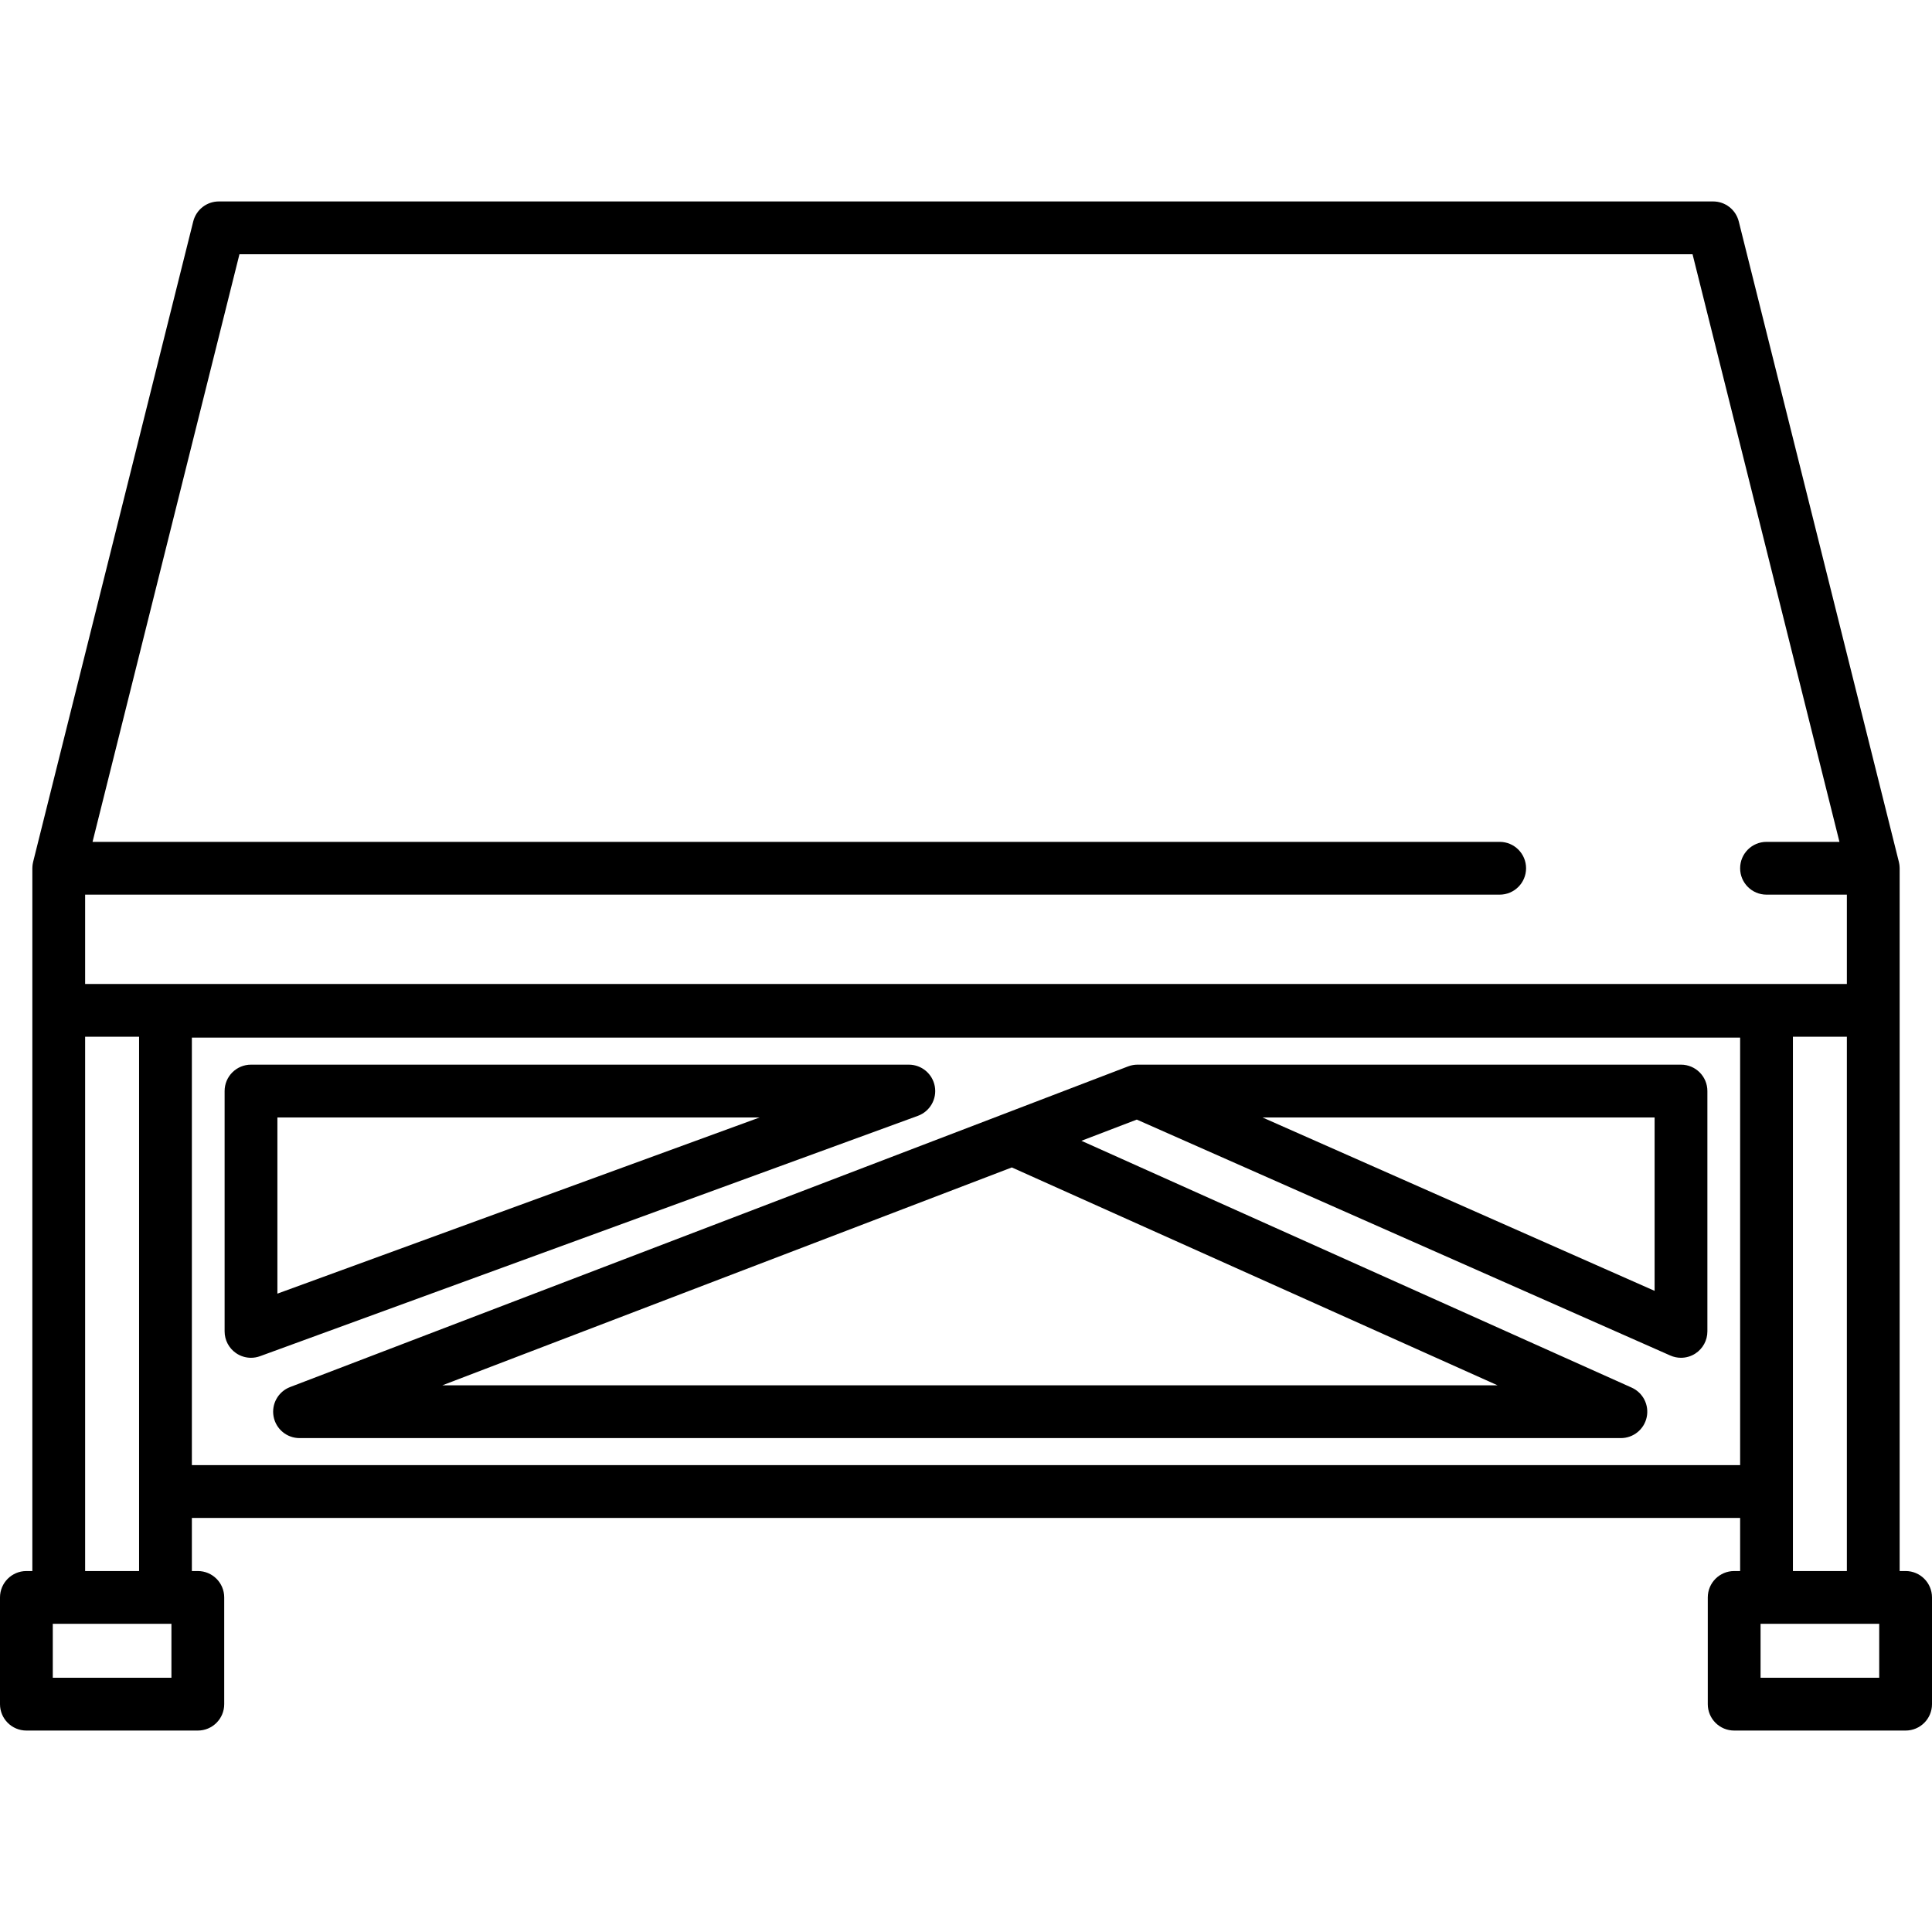
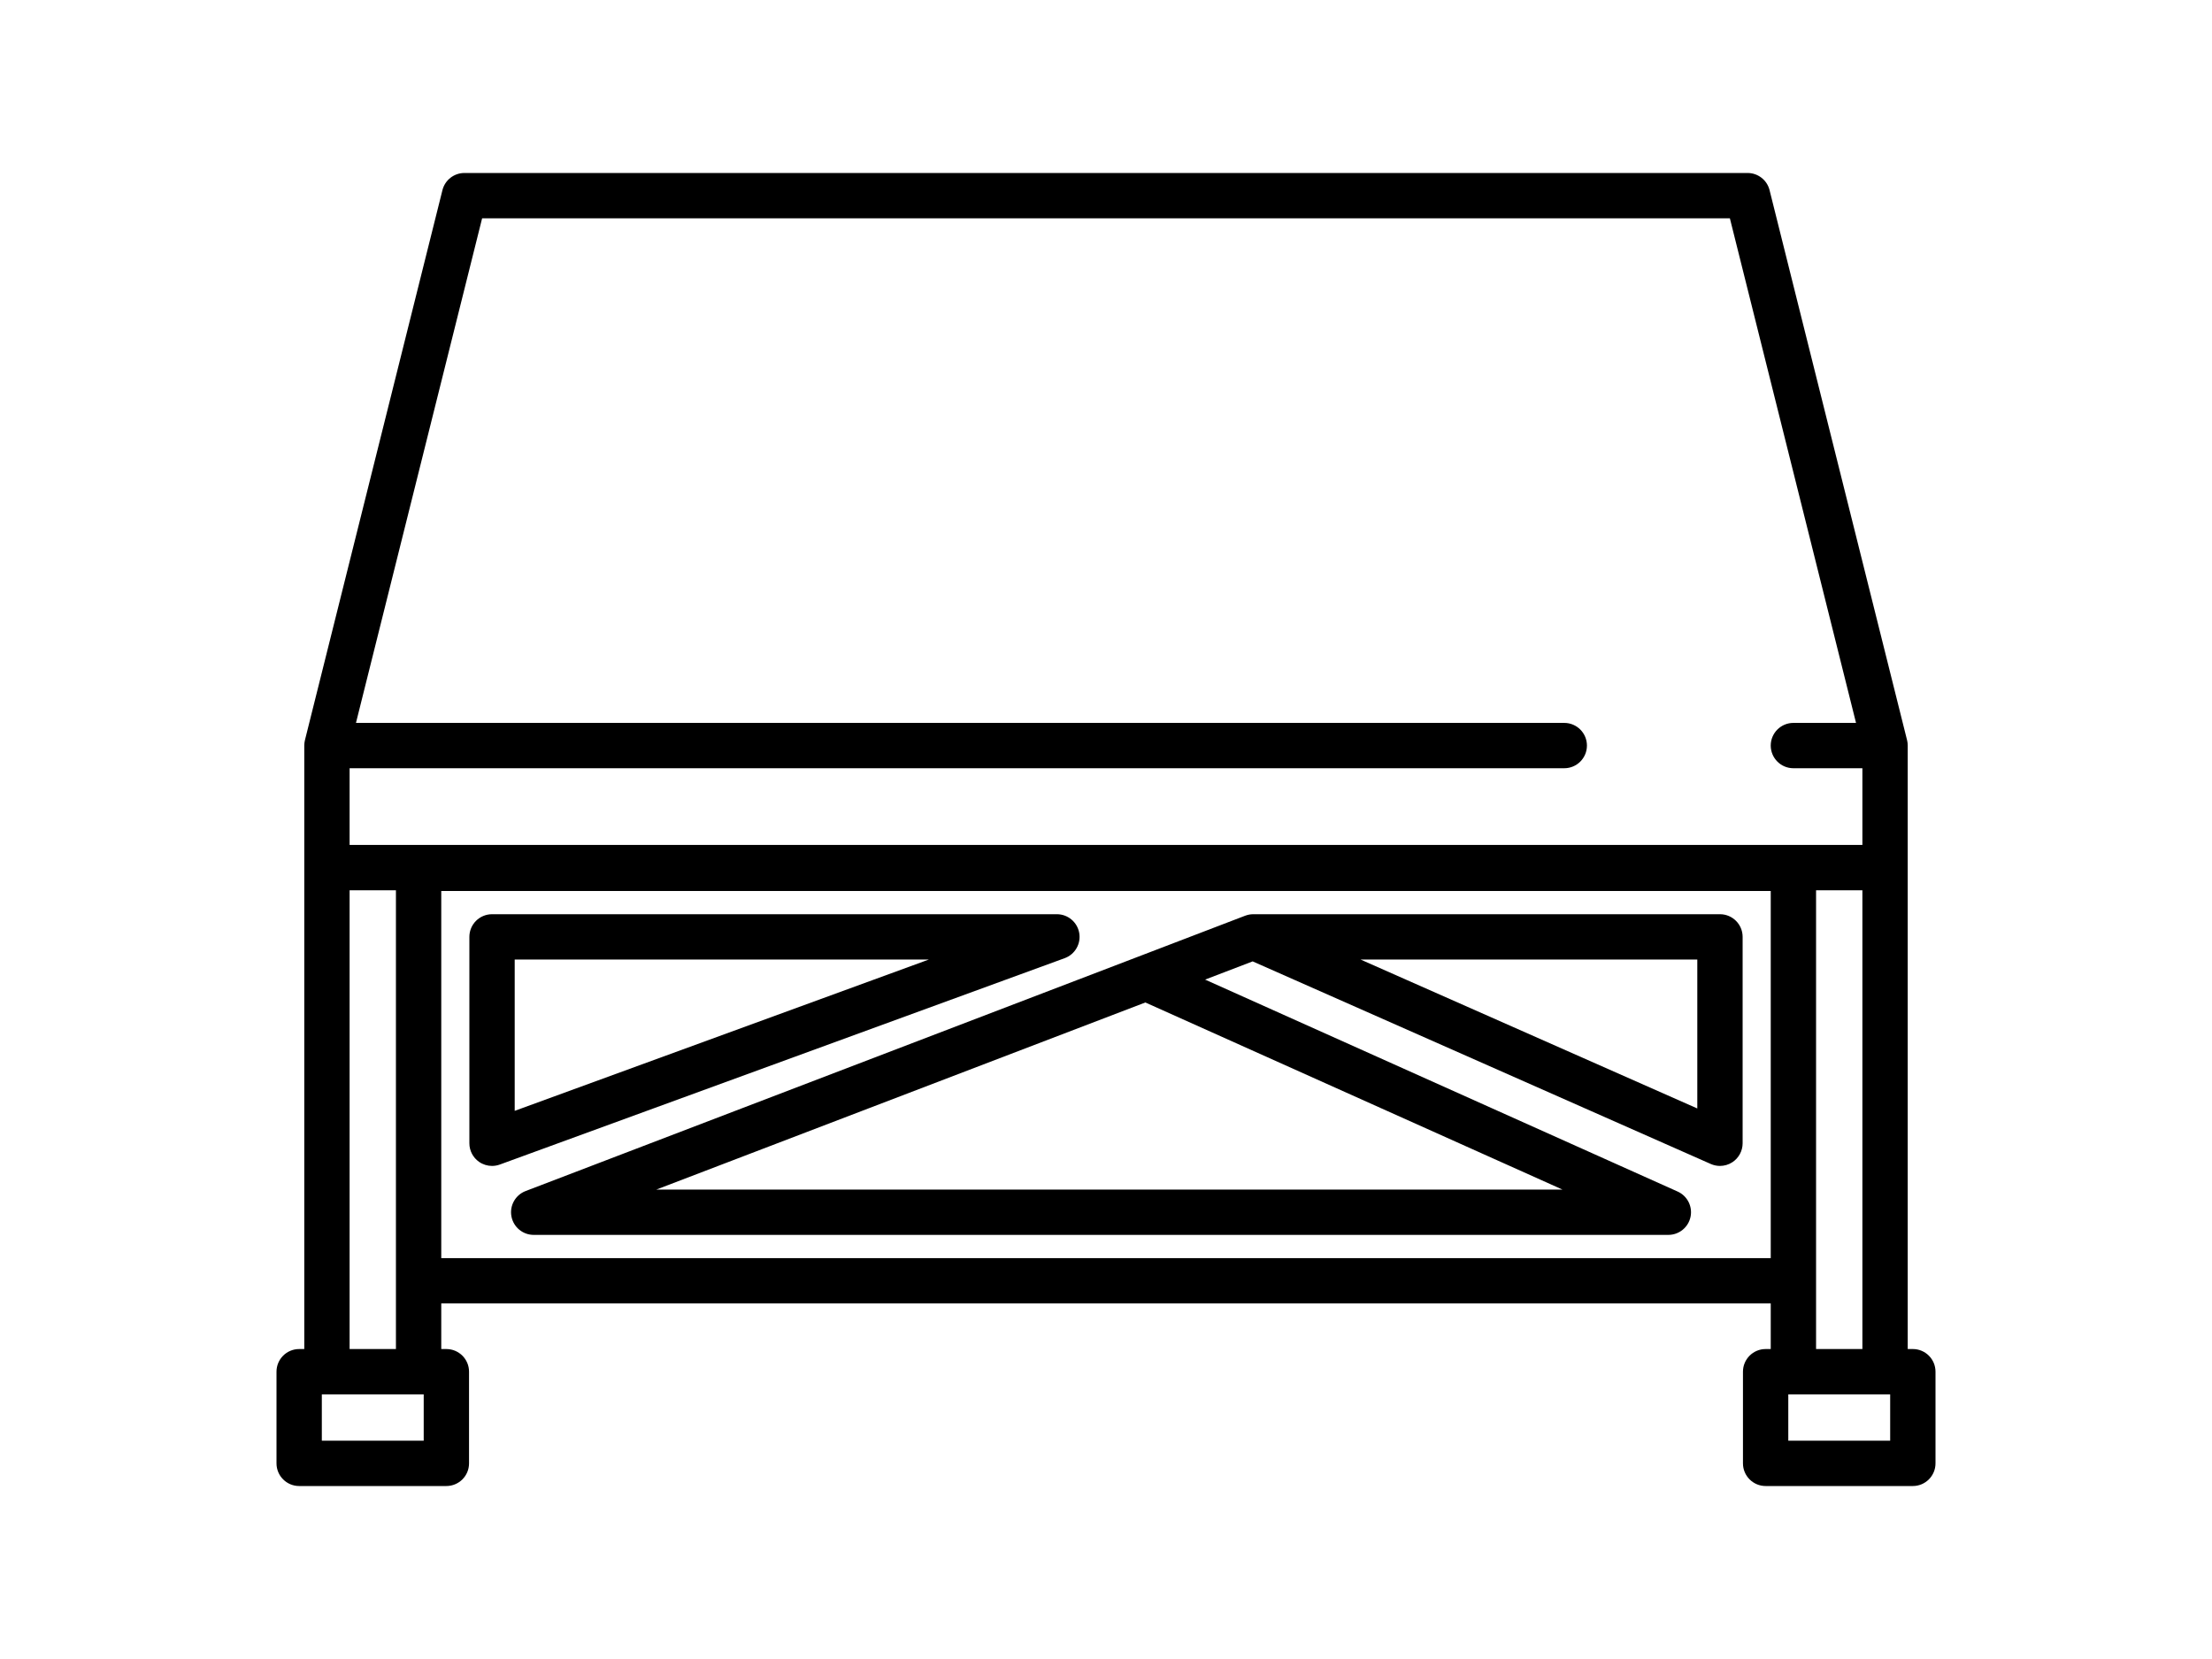
- <svg xmlns="http://www.w3.org/2000/svg" version="1.1" id="objet" x="0px" y="0px" viewBox="0 0 548.996 548.996" style="enable-background:new 0 0 548.996 548.996;" xml:space="preserve">
+ <svg xmlns="http://www.w3.org/2000/svg" version="1.1" id="objet" x="0px" y="0px" width="400px" height="300px" viewBox="0 0 548.996 548.996" style="enable-background:new 0 0 548.996 548.996;" xml:space="preserve">
  <path d="M541.496,446.422h-1.692V287.106v-40.382c0-0.043-0.006-0.085-0.006-0.129c-0.003-0.144-0.011-0.288-0.022-0.433  c-0.009-0.12-0.019-0.239-0.034-0.357c-0.014-0.114-0.033-0.228-0.052-0.342c-0.025-0.147-0.053-0.293-0.086-0.437  c-0.009-0.041-0.014-0.081-0.024-0.122l-45.495-181.98c-0.834-3.339-3.834-5.681-7.276-5.681H62.187  c-3.441,0-6.441,2.342-7.276,5.681L9.416,244.906c-0.01,0.041-0.015,0.081-0.024,0.122c-0.033,0.144-0.061,0.29-0.086,0.437  c-0.02,0.114-0.038,0.228-0.052,0.342c-0.014,0.118-0.025,0.237-0.034,0.357c-0.011,0.145-0.019,0.289-0.022,0.433  c-0.001,0.043-0.006,0.085-0.006,0.129v40.382v159.316H7.5c-4.142,0-7.5,3.358-7.5,7.5v30.33c0,4.142,3.358,7.5,7.5,7.5h48.713  c4.142,0,7.5-3.358,7.5-7.5v-30.33c0-4.142-3.358-7.5-7.5-7.5h-1.691v-15.09h439.952v15.09h-1.692c-4.142,0-7.5,3.358-7.5,7.5v30.33  c0,4.142,3.358,7.5,7.5,7.5h48.714c4.142,0,7.5-3.358,7.5-7.5v-30.33C548.996,449.78,545.638,446.422,541.496,446.422z   M532.304,461.422h1.692v15.33h-33.714v-15.33h1.692H532.304z M39.522,423.832v22.59H24.191V294.606h15.331V423.832z   M480.953,72.244l41.745,166.98h-20.725c-4.142,0-7.5,3.358-7.5,7.5s3.358,7.5,7.5,7.5h22.831v25.382h-22.83H47.022H24.191v-25.382  h401.957c4.142,0,7.5-3.358,7.5-7.5s-3.358-7.5-7.5-7.5H26.297l41.746-166.98H480.953z M54.522,294.849h439.952v121.483H54.522  V294.849z M509.474,423.832V294.606h15.33v151.816h-15.33V423.832z M48.713,461.422v15.33H15v-15.33h1.691h30.331H48.713z   M265.637,308.726c-0.634-3.583-3.747-6.193-7.385-6.193H71.325c-4.142,0-7.5,3.358-7.5,7.5v68.295c0,2.449,1.195,4.743,3.202,6.146  c1.277,0.893,2.781,1.354,4.298,1.354c0.866,0,1.737-0.15,2.573-0.456l186.927-68.295  C264.243,315.828,266.271,312.308,265.637,308.726z M215.869,317.532l-137.044,50.07v-50.07H215.869z M477.671,302.532H323.236  c-0.075,0-0.149,0.008-0.223,0.01c-0.12,0.004-0.239,0.006-0.359,0.016c-0.134,0.01-0.265,0.028-0.397,0.045  c-0.094,0.013-0.189,0.021-0.283,0.037c-0.232,0.039-0.461,0.089-0.685,0.149c-0.012,0.003-0.023,0.008-0.035,0.011  c-0.221,0.06-0.437,0.132-0.65,0.212c-0.017,0.006-0.033,0.01-0.05,0.016l-35.48,13.585c-0.002,0.001-0.005,0.001-0.007,0.002  L82.435,394.143c-3.377,1.292-5.352,4.811-4.695,8.368c0.657,3.556,3.758,6.137,7.375,6.137h375.475  c3.537,0,6.594-2.472,7.334-5.931s-1.037-6.965-4.265-8.413l-156.366-70.137l15.737-6.026l151.608,67.045  c0.97,0.429,2.003,0.641,3.033,0.641c1.432,0,2.856-0.41,4.093-1.215c2.125-1.384,3.407-3.749,3.407-6.285v-68.295  C485.171,305.89,481.813,302.532,477.671,302.532z M125.706,393.648l161.813-61.91l138.023,61.91H125.706z M358.74,317.532h111.431  v49.278L358.74,317.532z" />
  <g>
</g>
  <g>
</g>
  <g>
</g>
  <g>
</g>
  <g>
</g>
  <g>
</g>
  <g>
</g>
  <g>
</g>
  <g>
</g>
  <g>
</g>
  <g>
</g>
  <g>
</g>
  <g>
</g>
  <g>
</g>
  <g>
</g>
</svg>
